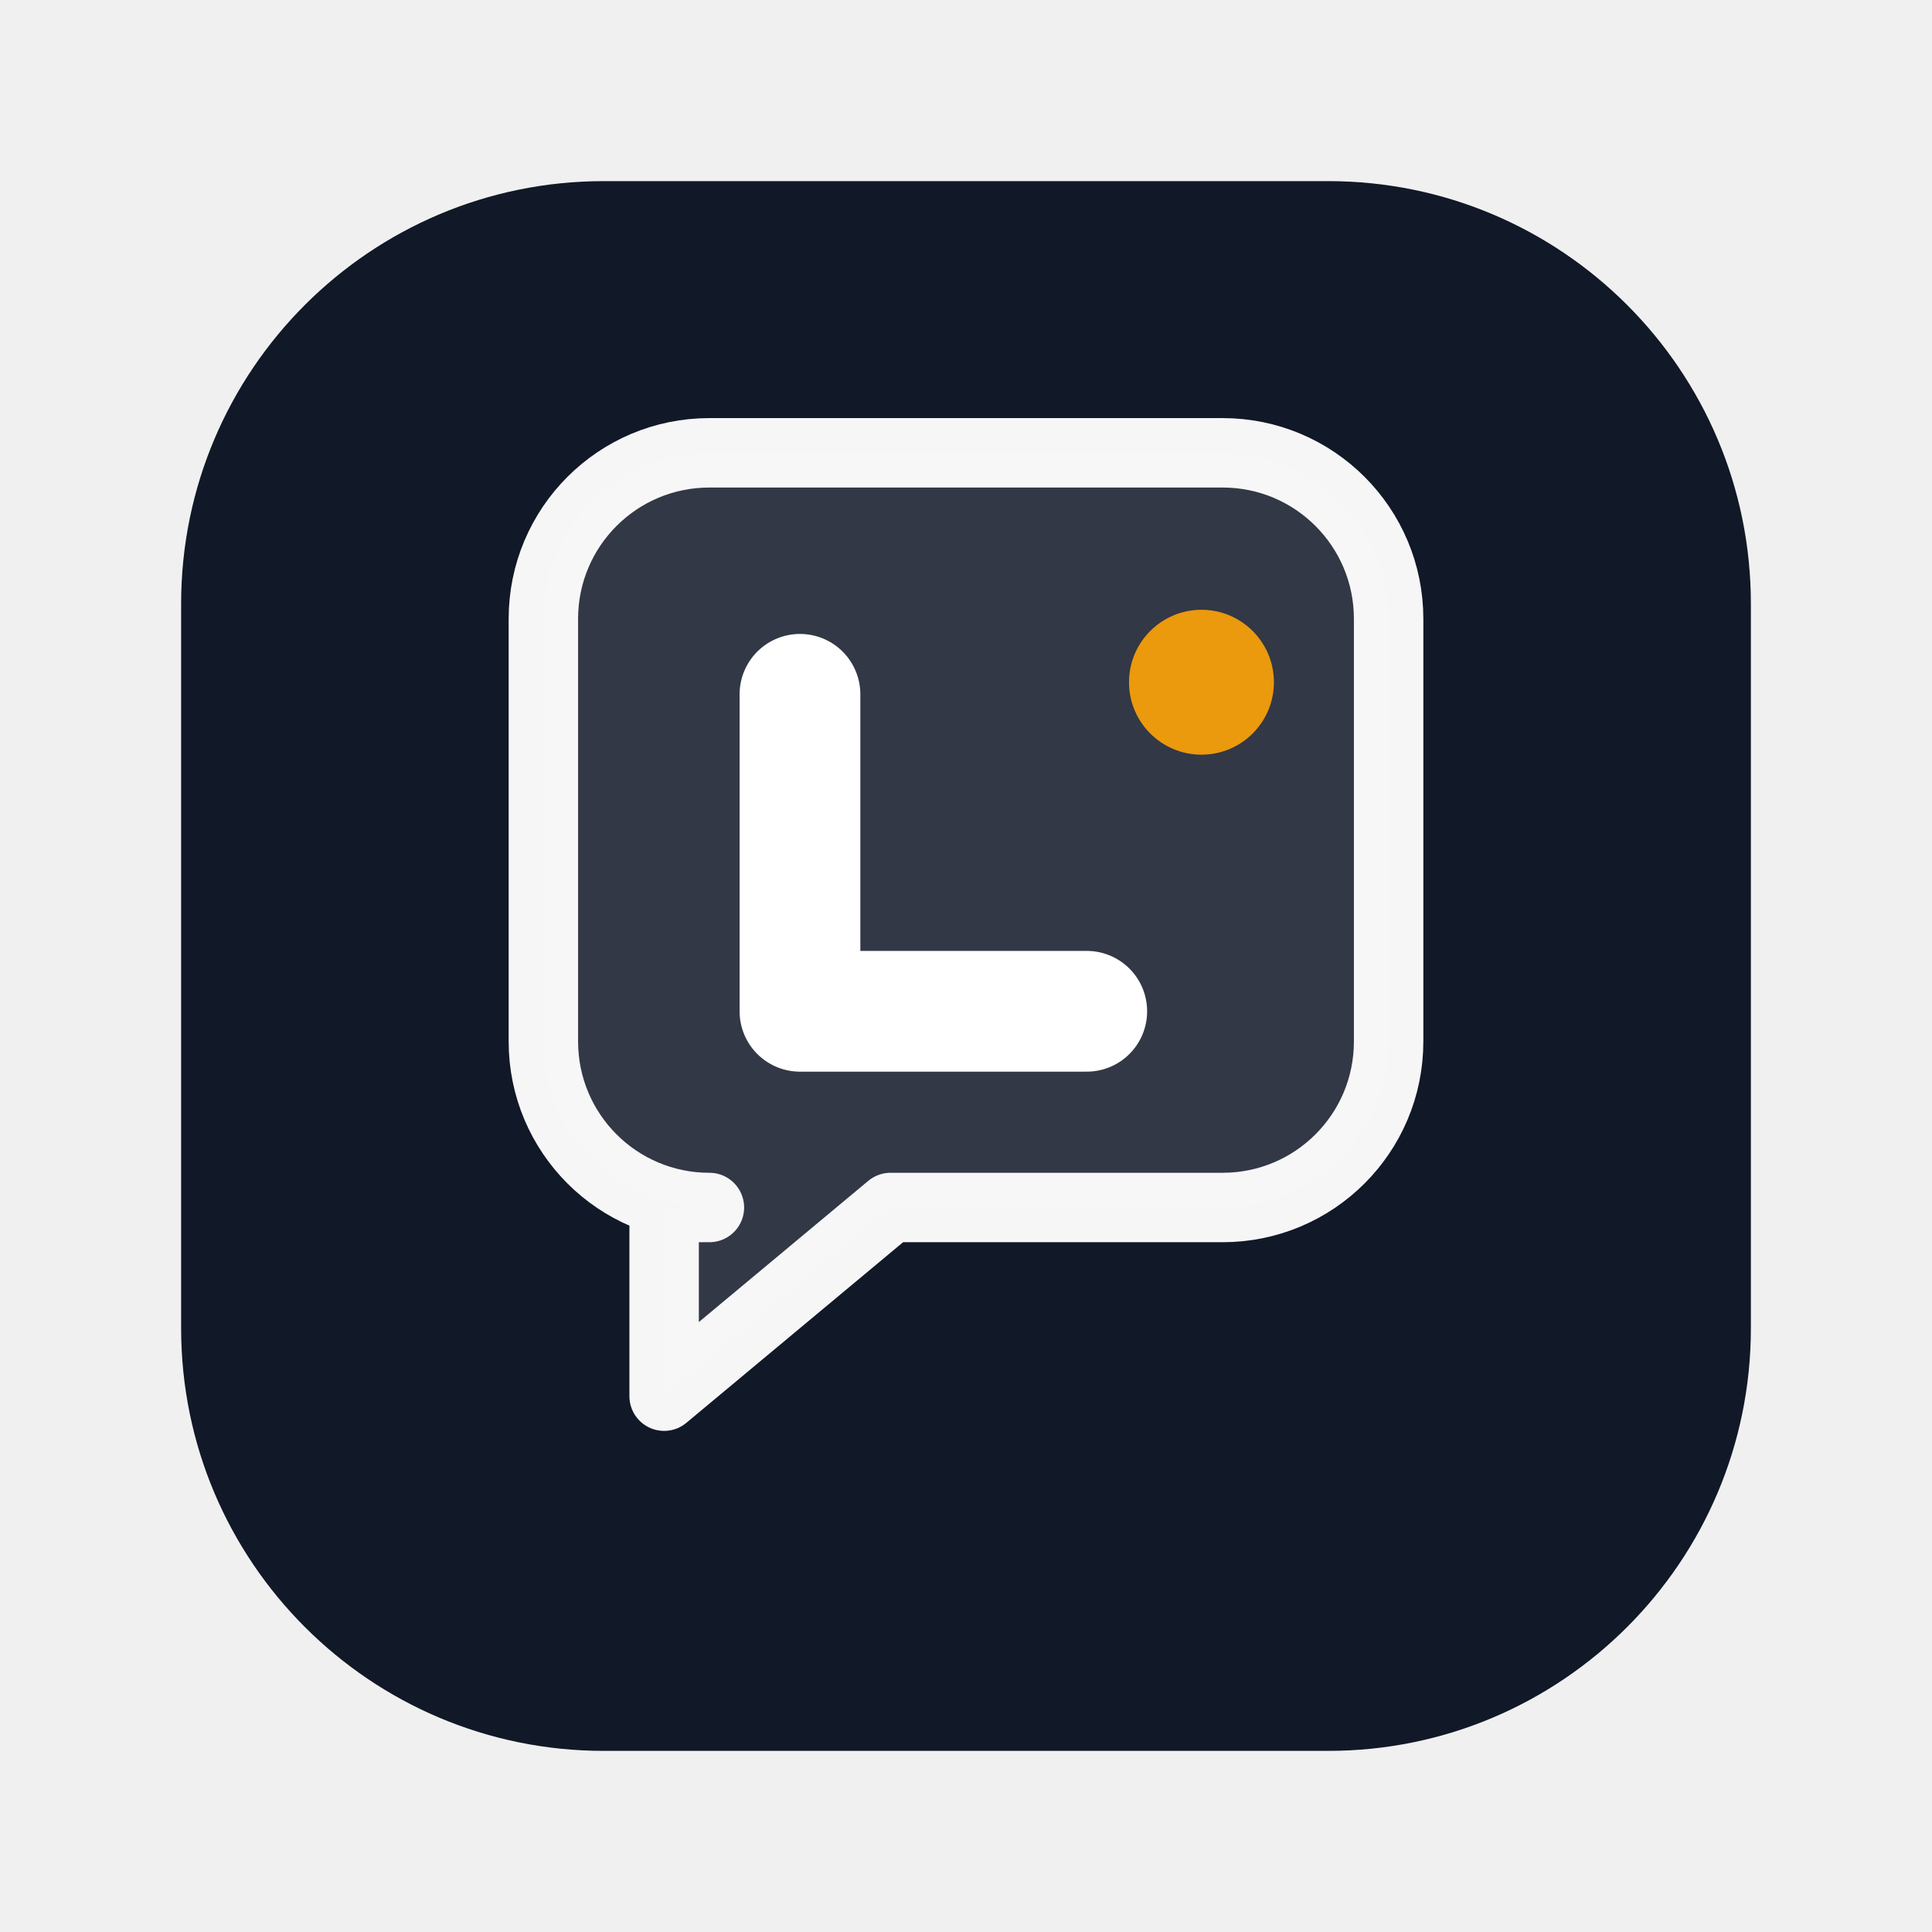
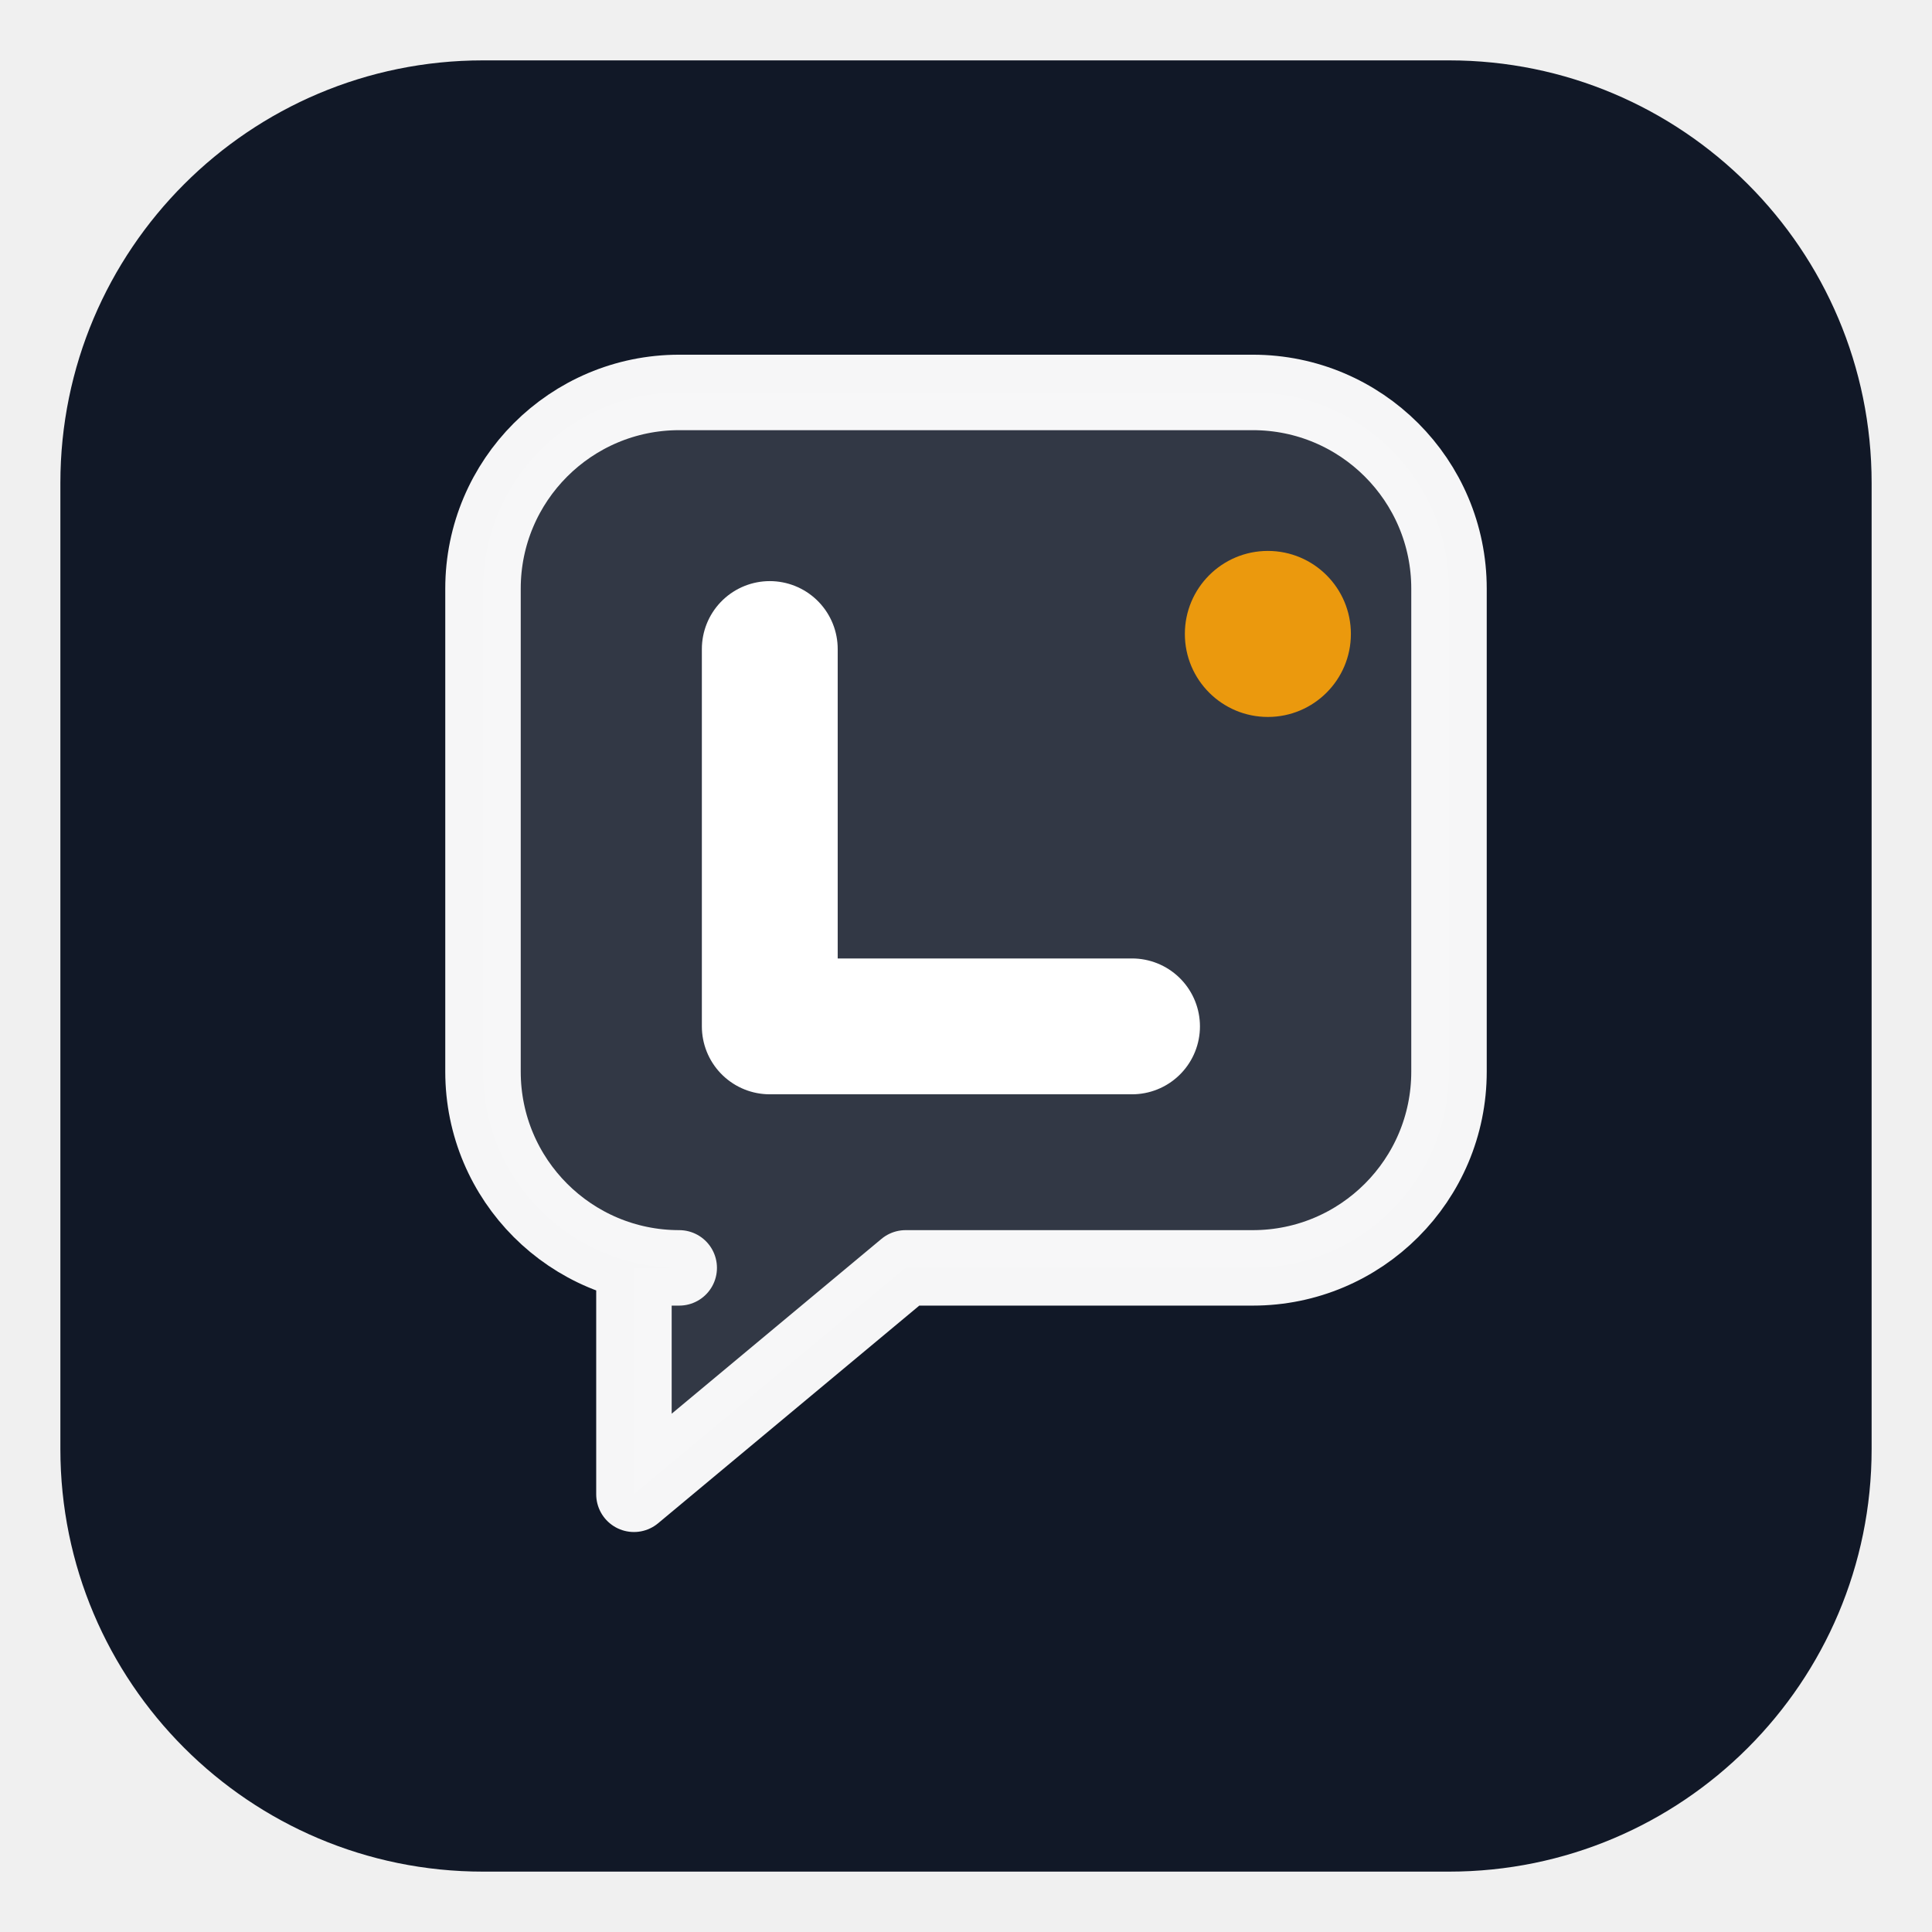
<svg xmlns="http://www.w3.org/2000/svg" width="256" height="256" viewBox="0 0 256 256" fill="none">
-   <rect x="24" y="24" width="208" height="208" rx="56" fill="#111827" />
-   <path d="M72 82C72 69.84 81.84 60 94 60H162C174.16 60 184 69.84 184 82V138C184 150.16 174.16 160 162 160H118L88 185V160H94C81.84 160 72 150.16 72 138V82Z" fill="white" fill-opacity="0.14" />
-   <path d="M72 82C72 69.84 81.84 60 94 60H162C174.16 60 184 69.84 184 82V138C184 150.16 174.16 160 162 160H118L88 185V160H94C81.84 160 72 150.16 72 138V82Z" stroke="white" stroke-opacity="0.96" stroke-width="9.2" stroke-linejoin="round" />
-   <path d="M106 92V134H144" stroke="white" stroke-width="16" stroke-linecap="round" stroke-linejoin="round" />
-   <circle cx="159.2" cy="90.4" r="9.6" fill="#F59E0B" fill-opacity="0.95" />
+   <rect x="8" y="8" width="240" height="240" rx="56" fill="#111827" />
+   <path d="M64 78C64 63.64 75.64 52 90 52H166C180.36 52 192 63.64 192 78V142C192 156.36 180.36 168 166 168H120L84 198V168H90C75.64 168 64 156.36 64 142V78Z" fill="white" fill-opacity="0.14" />
+   <path d="M64 78C64 63.64 75.64 52 90 52H166C180.36 52 192 63.64 192 78V142C192 156.36 180.36 168 166 168H120L84 198V168H90C75.64 168 64 156.36 64 142V78Z" stroke="white" stroke-opacity="0.96" stroke-width="10" stroke-linejoin="round" />
+   <path d="M102 86V136H150" stroke="white" stroke-width="18" stroke-linecap="round" stroke-linejoin="round" />
+   <circle cx="168" cy="84" r="11" fill="#F59E0B" fill-opacity="0.95" />
</svg>
